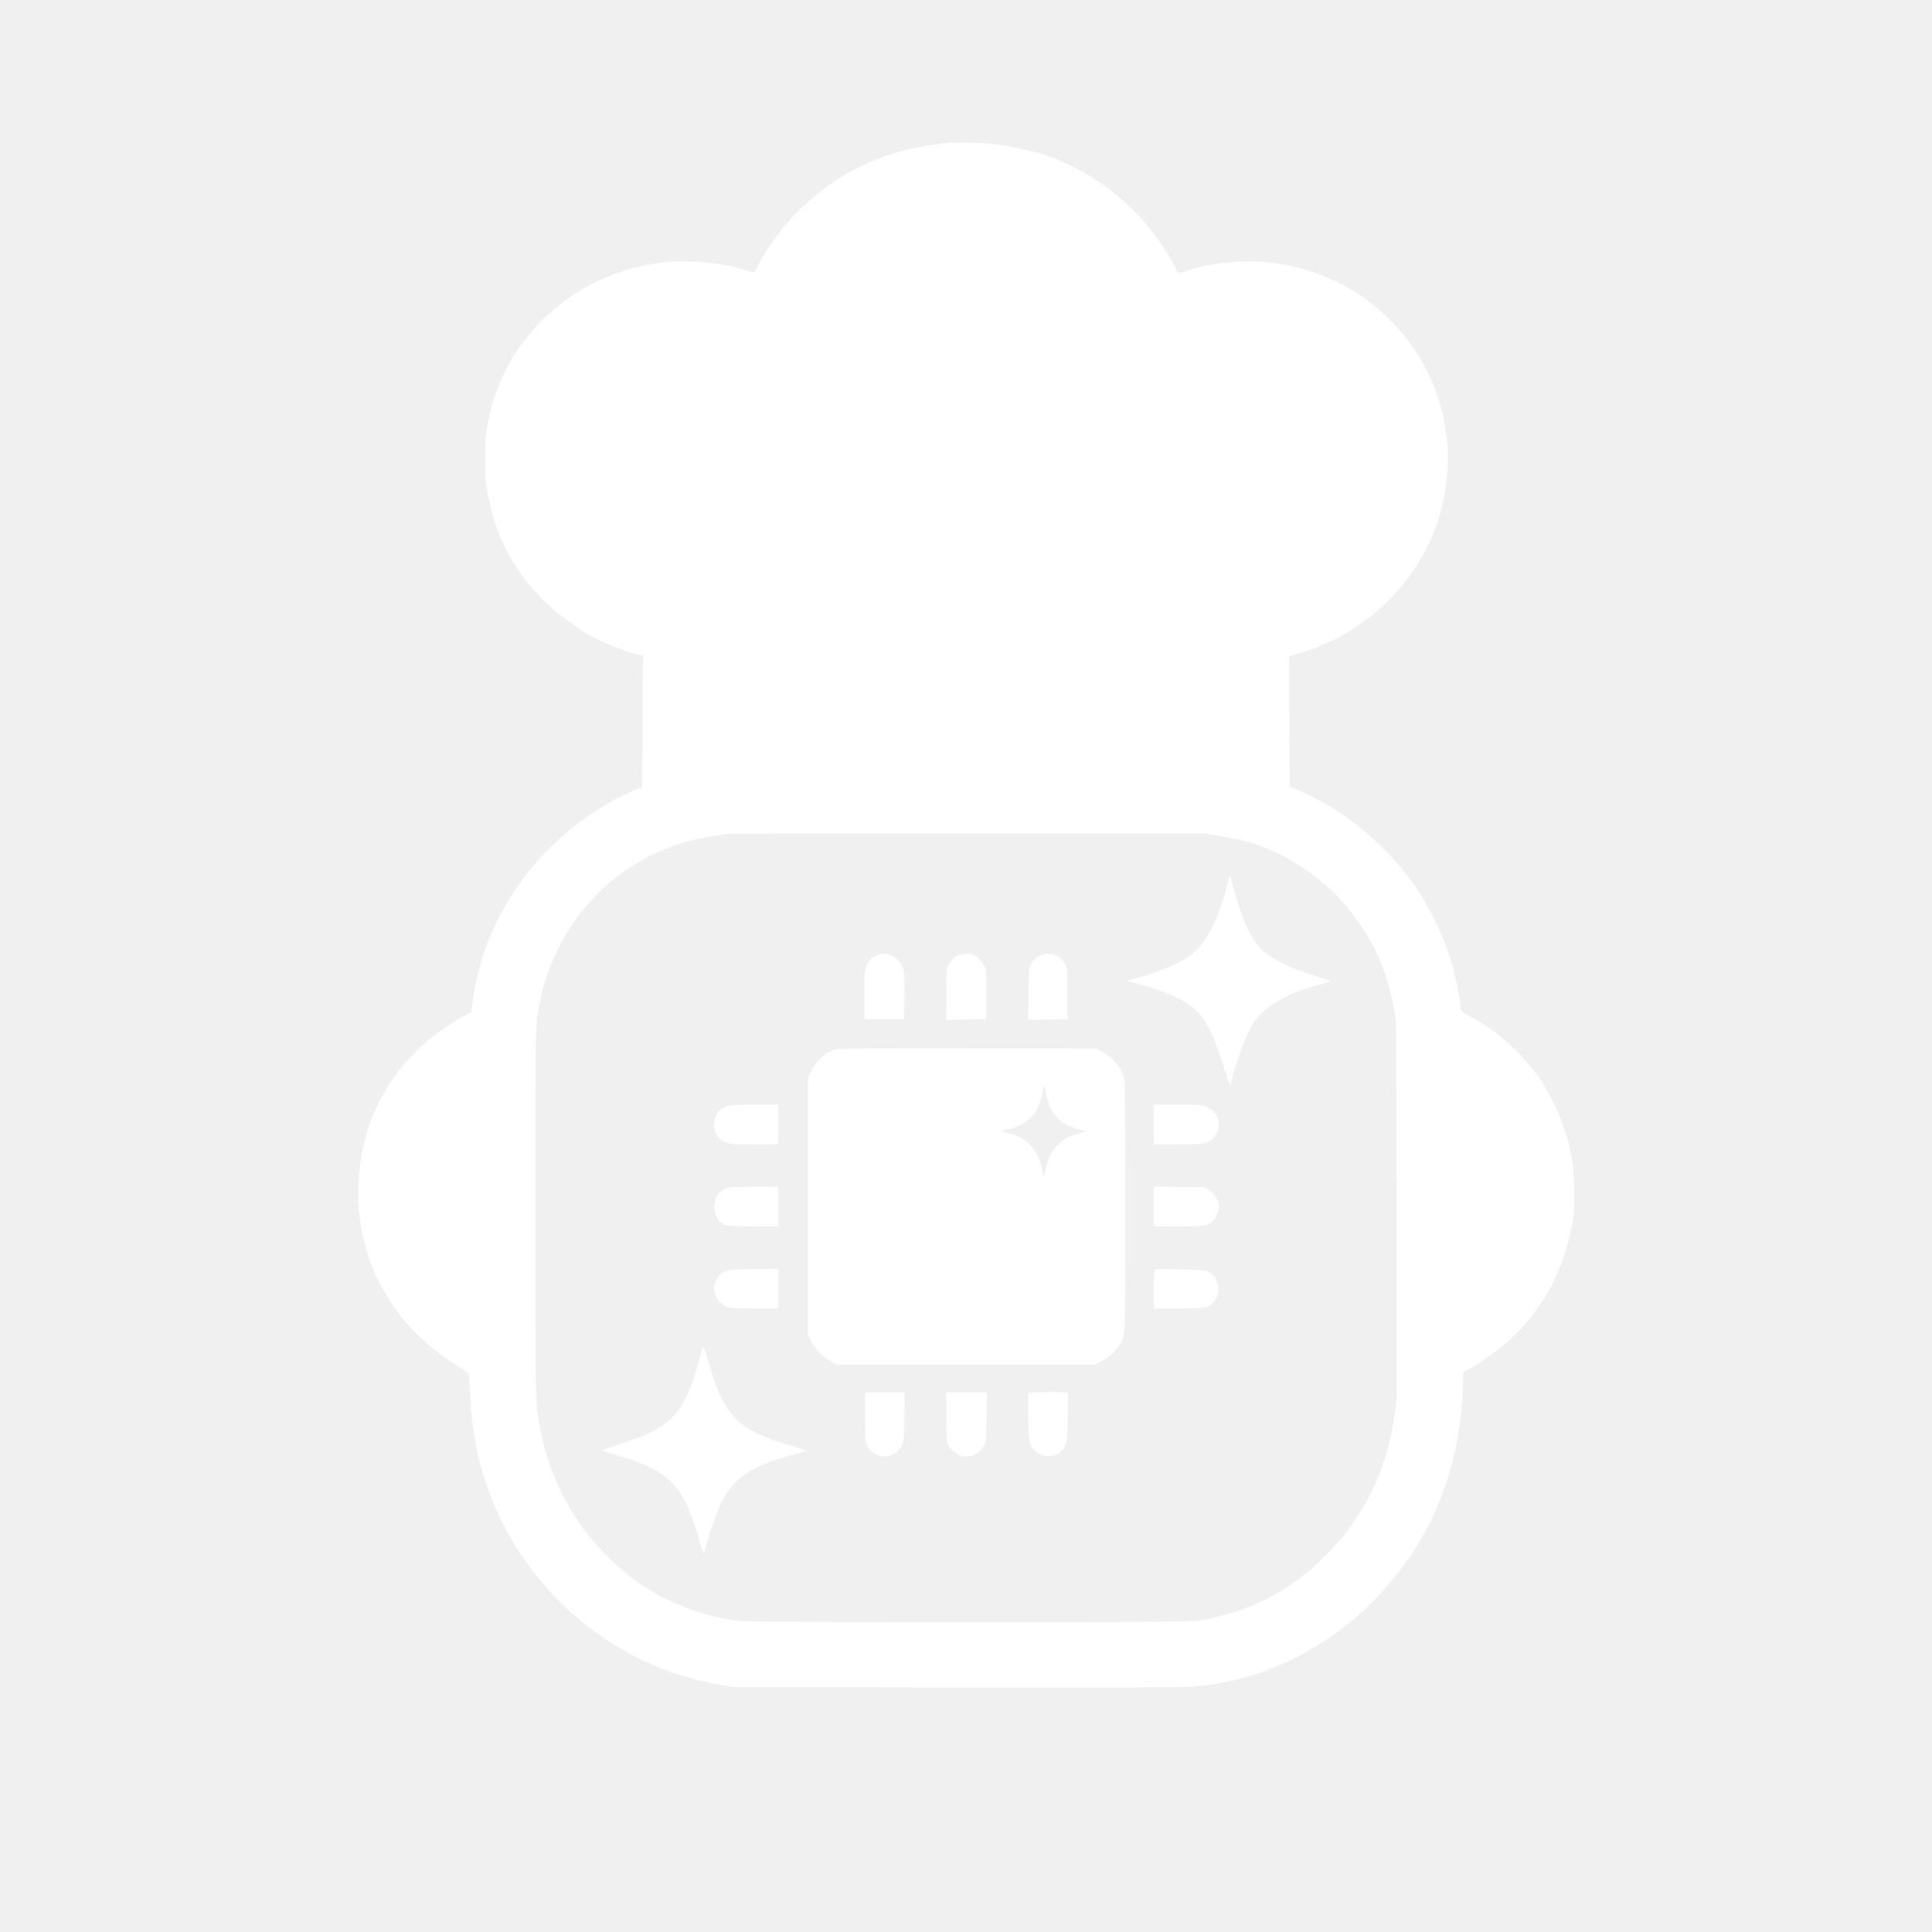
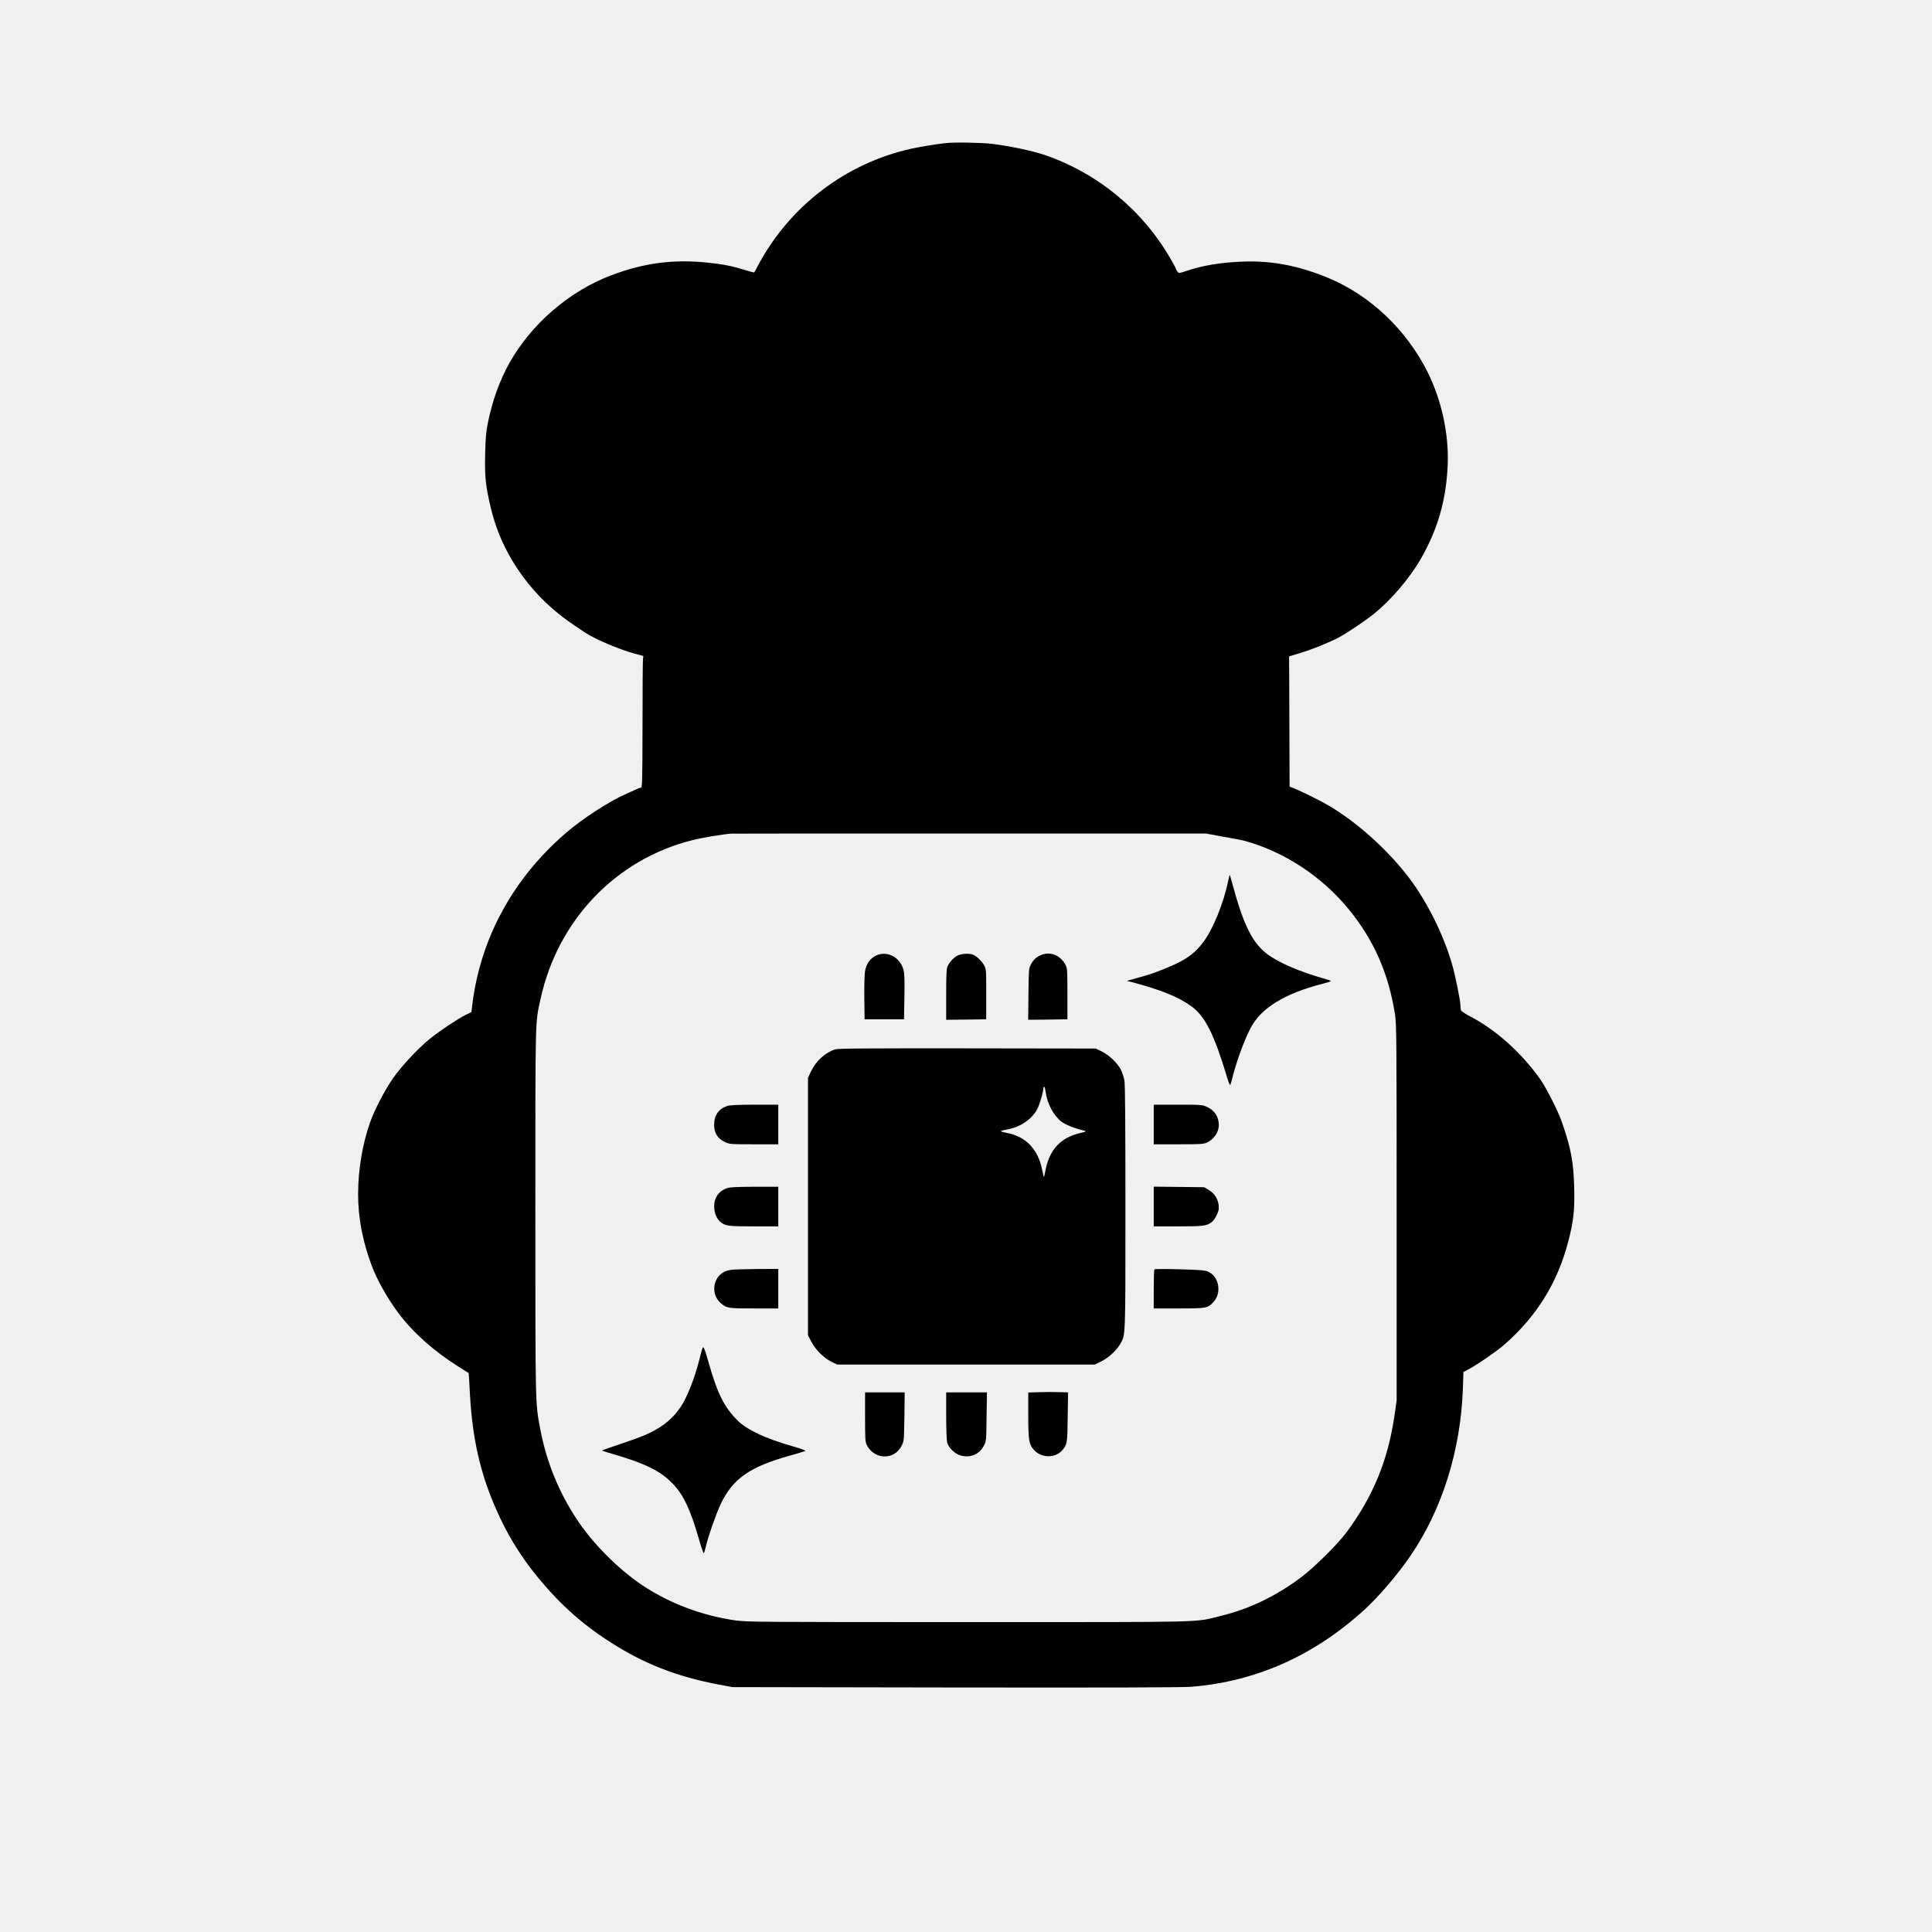
<svg xmlns="http://www.w3.org/2000/svg" version="1.0" viewBox="0 0 2048 2048" preserveAspectRatio="xMidYMid meet">
-   <g transform="translate(0,2048) scale(0.1,-0.1)" fill="#FFFFFF" stroke="none">
+   <g transform="translate(0,2048) scale(0.1,-0.1)" fill="#000000" stroke="none">
    <path d="M10025 18963 c-116 -13 -267 -38 -364 -59 -694 -154 -1291 -608 -1626 -1239 -20 -38 -38 -72 -40 -73 -2 -2 -48 10 -102 27 -133 41 -223 59 -383 76 -369 40 -686 -2 -1035 -135 -443 -169 -842 -514 -1074 -926 -104 -187 -181 -399 -228 -630 -21 -106 -26 -166 -30 -334 -5 -221 2 -309 41 -492 45 -216 111 -396 206 -570 169 -307 402 -560 700 -758 52 -35 107 -71 121 -81 93 -62 353 -173 507 -215 l102 -28 -4 -35 c-3 -20 -5 -334 -5 -698 -1 -585 -3 -663 -16 -663 -8 0 -23 -4 -33 -9 -9 -5 -62 -29 -117 -53 -186 -81 -468 -264 -650 -421 -554 -479 -896 -1103 -986 -1799 l-12 -97 -66 -32 c-81 -40 -270 -167 -376 -252 -120 -97 -300 -289 -386 -413 -87 -123 -203 -346 -247 -475 -80 -229 -124 -492 -126 -749 -1 -251 47 -508 143 -763 58 -156 168 -350 285 -507 153 -204 373 -401 627 -561 63 -40 115 -73 117 -74 1 -1 7 -89 12 -196 28 -551 131 -960 356 -1411 84 -167 197 -346 313 -493 252 -320 503 -550 826 -756 358 -229 703 -363 1149 -447 l141 -26 2365 -4 c1722 -2 2403 0 2505 8 680 56 1291 328 1825 813 153 139 355 375 490 573 337 491 533 1117 557 1770 l6 180 71 38 c89 49 282 183 361 251 346 302 568 661 681 1102 55 214 67 325 61 563 -6 270 -35 421 -130 695 -42 121 -170 372 -237 465 -201 279 -466 515 -738 657 -48 25 -90 53 -94 62 -4 9 -7 34 -7 56 -2 58 -54 314 -90 439 -91 312 -264 659 -455 911 -220 290 -539 579 -840 759 -83 50 -299 158 -379 189 l-47 19 -2 634 c-1 349 -2 659 -3 690 l0 56 115 35 c131 39 324 118 420 170 95 53 273 173 365 247 175 140 377 375 492 575 182 313 274 631 289 1001 14 325 -63 683 -211 982 -226 453 -610 818 -1060 1004 -311 128 -592 182 -899 171 -232 -8 -435 -42 -605 -101 -70 -23 -75 -24 -87 -8 -8 9 -16 25 -20 35 -3 10 -27 56 -54 101 -299 519 -772 909 -1335 1103 -130 44 -365 94 -558 118 -109 13 -407 19 -492 8z m2940 -7352 c99 -17 198 -37 220 -42 417 -111 823 -375 1109 -724 268 -326 425 -681 493 -1115 17 -108 18 -234 18 -2105 l0 -1990 -22 -155 c-69 -476 -225 -859 -507 -1240 -96 -130 -345 -376 -486 -482 -270 -201 -545 -333 -855 -409 -281 -69 -88 -64 -2675 -64 -2215 0 -2342 1 -2465 18 -354 51 -697 180 -985 372 -254 169 -530 447 -696 700 -196 299 -321 609 -388 960 -52 275 -51 231 -51 2300 0 2108 -3 1992 56 2260 183 833 799 1477 1609 1679 105 27 337 65 415 69 28 1 1171 2 2540 1 l2490 0 180 -33z" />
    <path d="M13021 11149 c-49 -240 -162 -518 -265 -655 -110 -146 -219 -214 -526 -328 -25 -9 -99 -32 -165 -50 l-120 -34 45 -11 c318 -83 510 -162 647 -264 139 -104 237 -301 368 -739 14 -49 30 -88 34 -88 4 0 13 25 20 55 36 159 127 413 198 548 111 212 362 366 761 468 50 13 92 26 92 29 0 3 -30 14 -67 24 -271 77 -489 171 -612 264 -151 114 -246 302 -356 702 -20 74 -38 136 -39 137 -1 1 -8 -25 -15 -58z" />
    <path d="M9279 10347 c-57 -30 -96 -87 -109 -159 -6 -32 -9 -156 -8 -285 l3 -228 209 0 209 0 4 239 c3 192 1 249 -11 290 -40 136 -181 204 -297 143z" />
    <path d="M10149 10350 c-42 -22 -86 -71 -106 -117 -10 -24 -13 -98 -13 -298 l0 -265 212 2 212 3 0 265 c1 254 0 267 -21 306 -24 45 -82 100 -120 115 -41 15 -125 10 -164 -11z" />
    <path d="M11030 10354 c-46 -20 -77 -50 -103 -99 -21 -38 -22 -56 -25 -313 l-3 -272 208 2 208 3 0 270 c0 258 -1 272 -22 310 -55 102 -162 143 -263 99z" />
    <path d="M8853 9356 c-106 -34 -203 -122 -256 -234 l-32 -67 0 -1365 0 -1365 39 -73 c46 -86 129 -167 213 -209 l58 -28 1365 0 1365 0 68 33 c75 37 160 114 200 182 59 102 57 45 57 1450 0 888 -3 1305 -11 1346 -6 32 -22 82 -35 110 -33 70 -123 157 -203 197 l-66 32 -1360 2 c-1105 1 -1368 -1 -1402 -11z m2231 -448 c16 -127 84 -254 170 -320 45 -33 140 -70 241 -94 27 -6 21 -9 -49 -26 -200 -47 -319 -173 -361 -383 -9 -44 -17 -81 -19 -82 -2 -2 -10 33 -19 77 -42 216 -172 352 -371 390 -36 7 -66 15 -66 19 0 4 29 12 65 18 147 25 278 118 329 235 24 54 56 170 56 201 0 9 4 17 9 17 5 0 11 -24 15 -52z" />
    <path d="M7706 8755 c-91 -32 -136 -99 -136 -200 0 -84 38 -146 113 -180 51 -24 58 -25 310 -25 l257 0 0 210 0 210 -252 0 c-191 -1 -263 -4 -292 -15z" />
    <path d="M12230 8560 l0 -210 263 0 c234 0 266 2 302 19 74 35 125 110 125 185 0 87 -44 155 -125 192 -48 23 -58 24 -307 24 l-258 0 0 -210z" />
    <path d="M7709 7886 c-57 -20 -96 -53 -118 -99 -39 -81 -20 -198 40 -254 54 -49 80 -53 359 -53 l260 0 0 210 0 210 -252 0 c-181 -1 -263 -5 -289 -14z" />
    <path d="M12230 7691 l0 -211 259 0 c267 0 299 4 354 44 34 25 77 109 77 150 0 84 -39 153 -110 194 l-45 27 -267 3 -268 3 0 -210z" />
    <path d="M7755 7020 c-28 -4 -64 -14 -80 -23 -122 -63 -140 -242 -34 -331 63 -54 78 -56 354 -56 l255 0 0 209 0 210 -222 -1 c-123 -1 -246 -5 -273 -8z" />
    <path d="M12238 7024 c-5 -4 -8 -99 -8 -211 l0 -203 265 0 c298 0 310 2 373 74 85 97 52 267 -62 316 -34 15 -84 19 -301 25 -143 4 -263 4 -267 -1z" />
    <path d="M7446 6189 c-3 -8 -21 -75 -40 -149 -38 -148 -105 -325 -162 -427 -58 -102 -134 -185 -232 -251 -103 -69 -196 -109 -444 -192 -101 -34 -185 -63 -186 -65 -2 -2 29 -13 70 -25 388 -111 555 -193 689 -338 107 -115 178 -267 264 -564 26 -92 51 -165 55 -163 4 2 12 30 20 62 23 105 111 356 159 458 130 272 307 396 741 517 80 22 151 44 158 47 7 4 -51 26 -130 48 -294 84 -489 175 -589 275 -144 144 -214 285 -310 623 -39 139 -54 172 -63 144z" />
    <path d="M11008 5722 l-108 -3 0 -238 c0 -276 8 -319 69 -380 77 -77 217 -77 287 1 56 61 59 74 62 356 l4 262 -64 2 c-115 3 -142 3 -250 0z" />
    <path d="M9170 5460 c0 -238 2 -264 19 -299 80 -156 290 -161 368 -8 26 52 26 53 30 310 l3 257 -210 0 -210 0 0 -260z" />
    <path d="M10030 5473 c0 -145 5 -264 11 -287 15 -54 83 -119 142 -135 102 -29 199 12 246 104 26 49 26 54 29 307 l4 258 -216 0 -216 0 0 -247z" />
  </g>
</svg>
